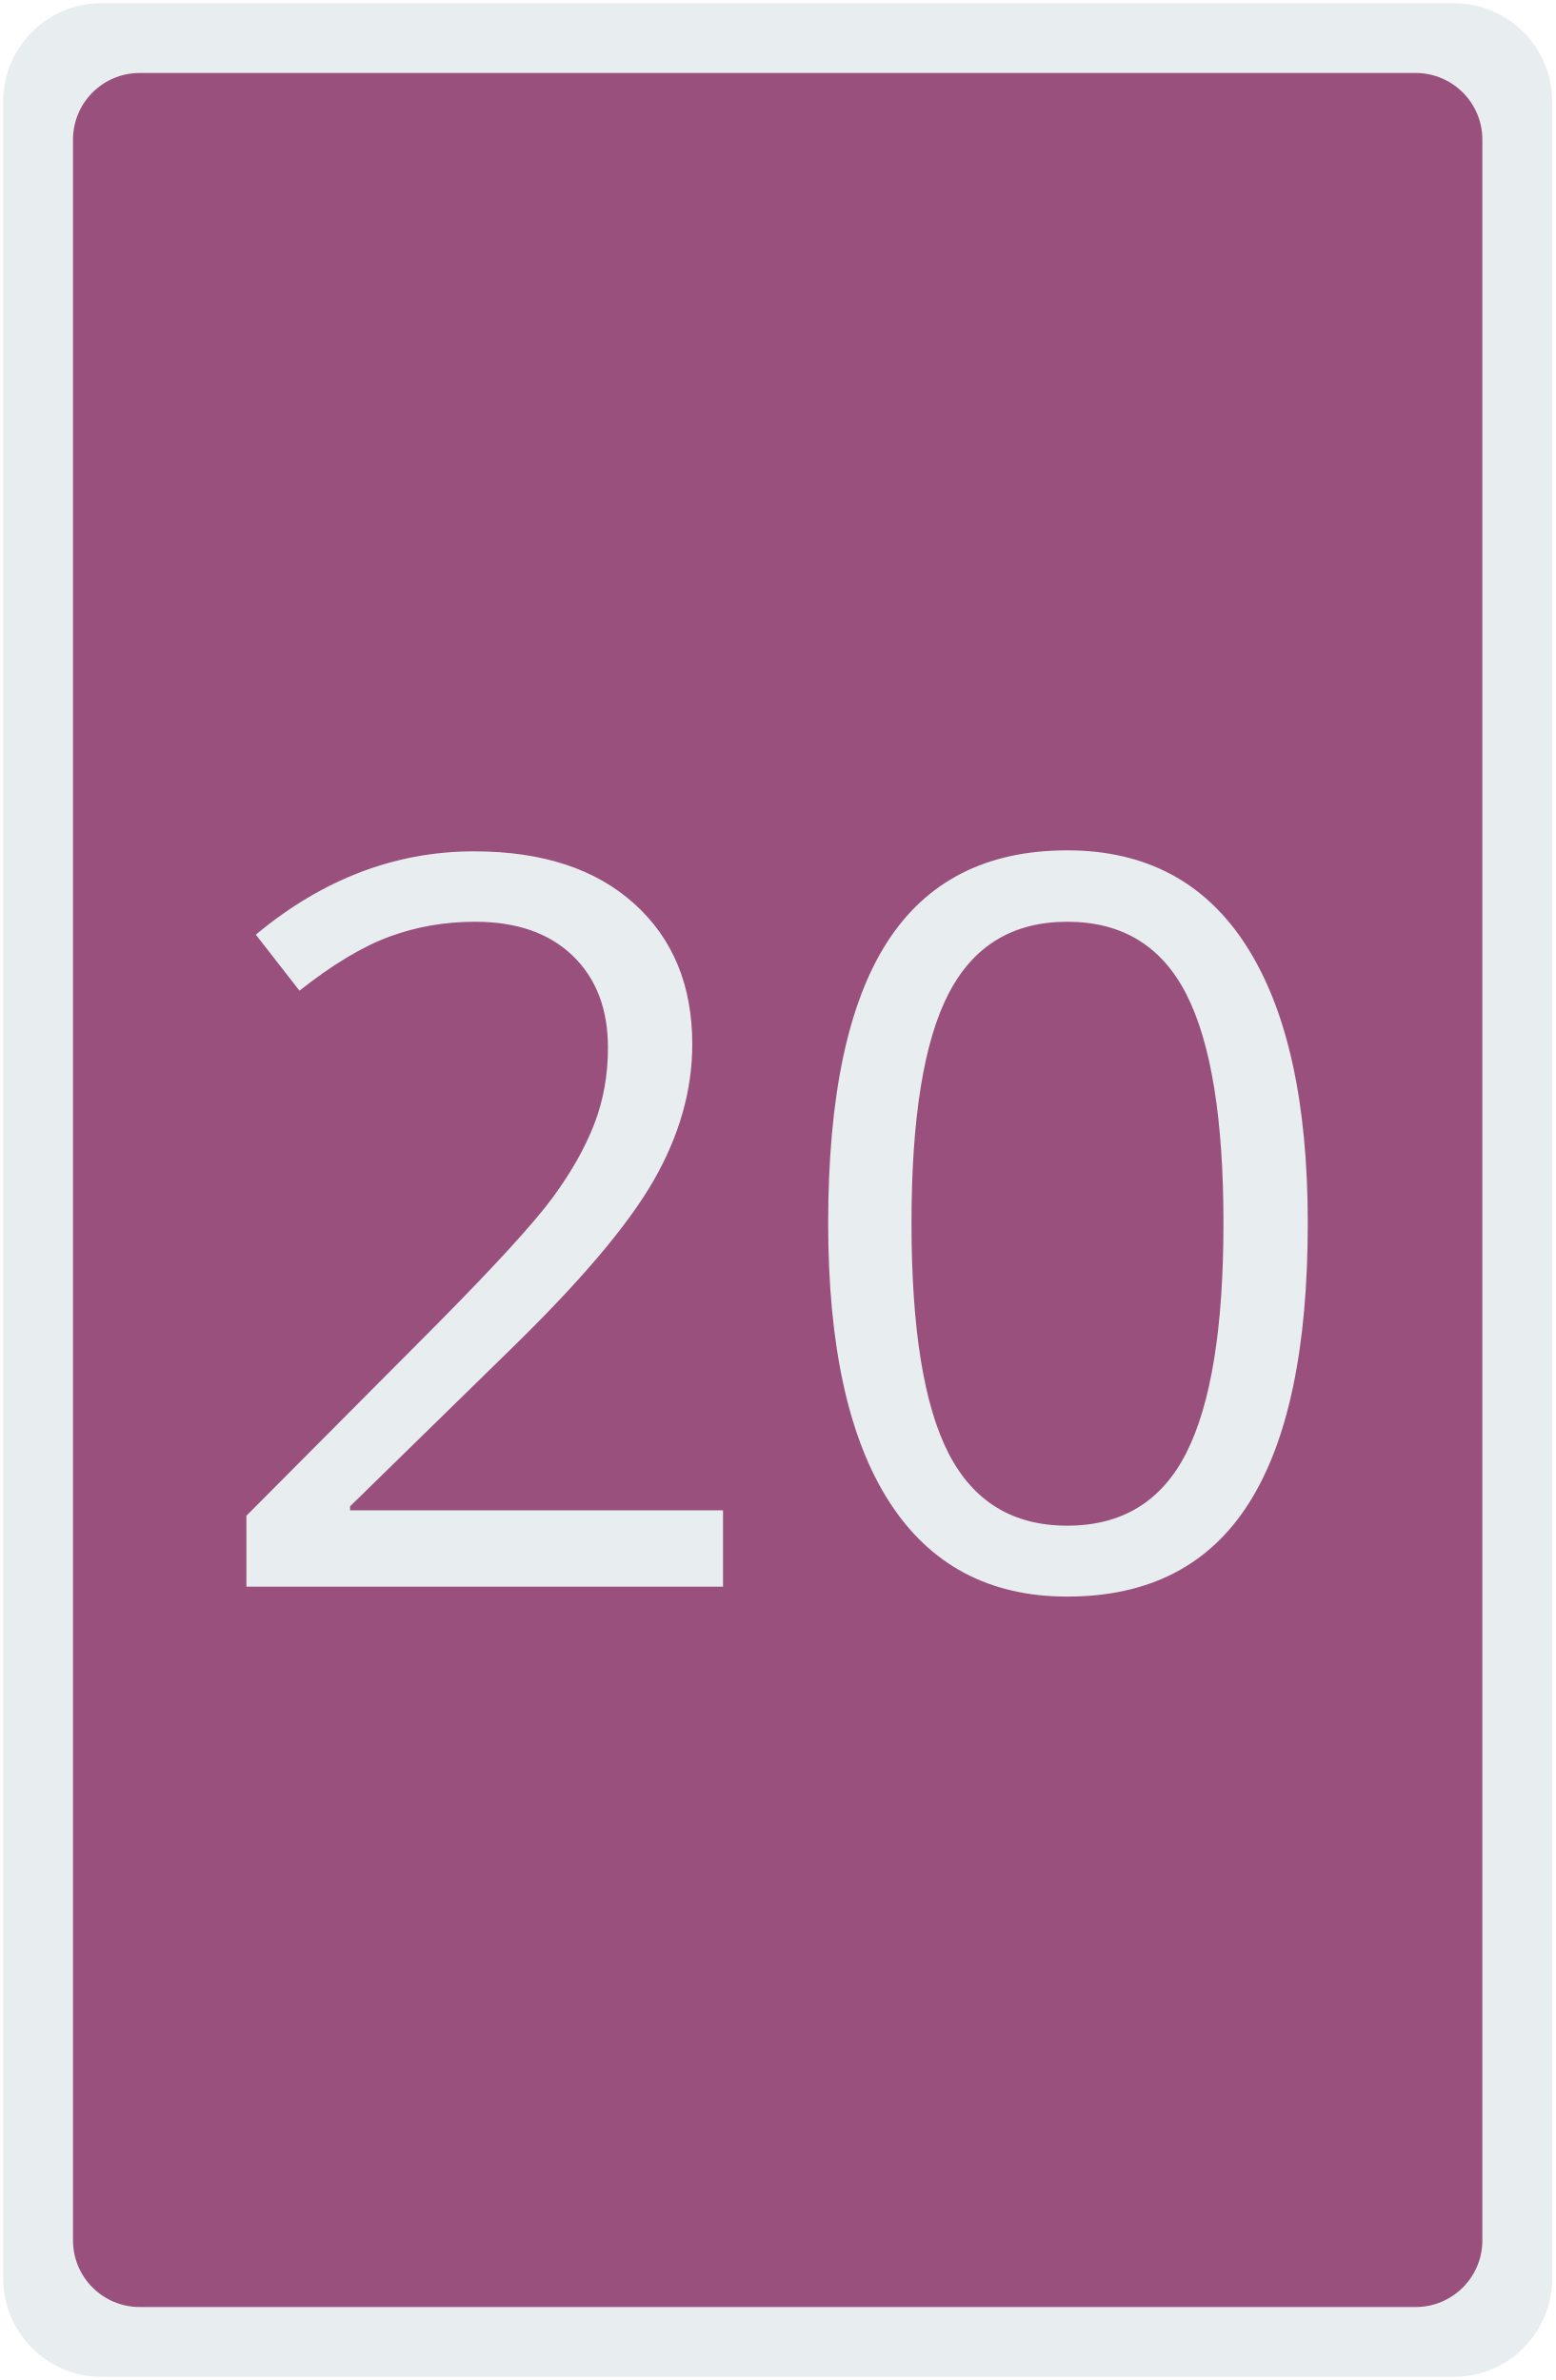
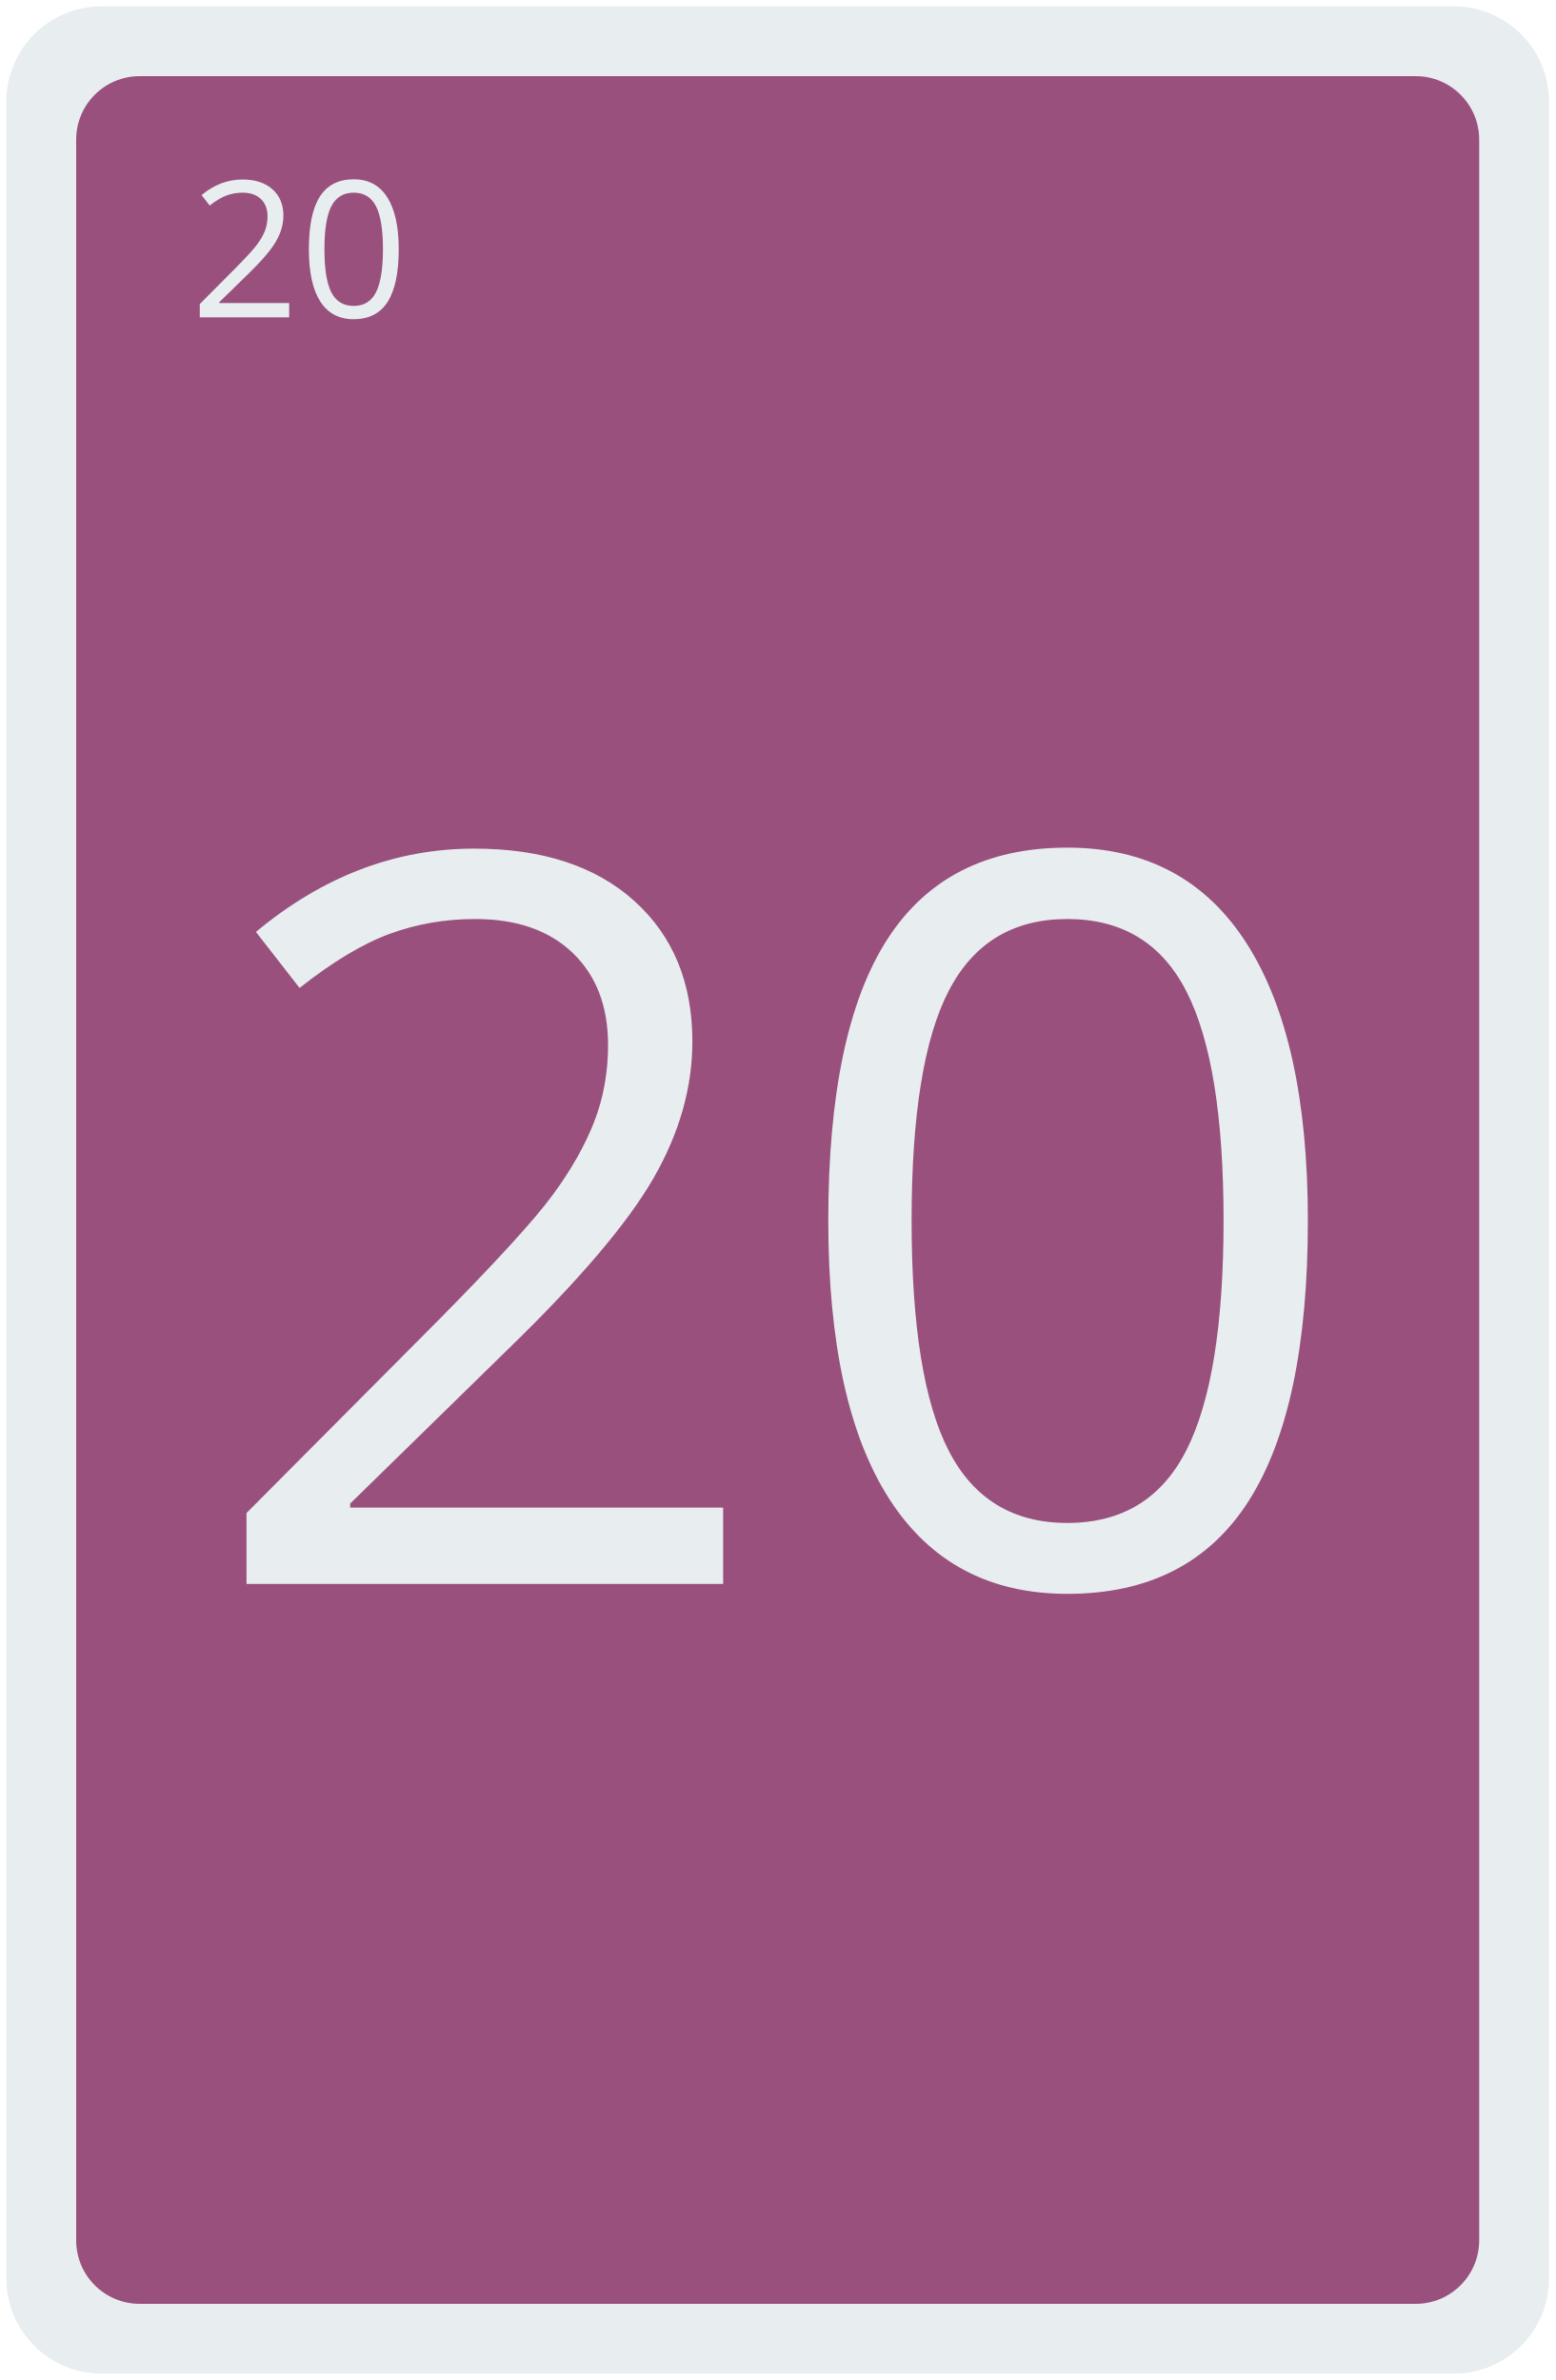
- <svg xmlns="http://www.w3.org/2000/svg" width="245" height="375">
+ <svg xmlns="http://www.w3.org/2000/svg" xmlns:xlink="http://www.w3.org/1999/xlink" width="245" height="375">
+   <defs>
+     <text fill="#e8edf0" font-family="Open Sans,sans-serif" id="nb">20</text>
+   </defs>
  <g>
-     <rect fill="#e8edf0" stroke="#e8edf0" x="1" y="1" width="243" height="373" id="svg_4" rx="15" />
-     <rect fill="#99507d" stroke="#99507d" x="12" y="12" width="221" height="351" id="svg_5" rx="10" />
-     <text fill="#e8edf0" stroke="#e8edf0" x="31" y="250" id="svg_6" stroke-width="0" font-size="160" font-family="Open Sans,sans-serif" text-anchor="start" xml:space="preserve">20</text>
+     <rect fill="#e8edf0" x="1" y="1" width="243" height="373" rx="15" />
+     <rect fill="#99507d" x="12" y="12" width="221" height="351" rx="10" />
+     <use xlink:href="#nb" x="50%" y="50%" font-size="160" dominant-baseline="central" text-anchor="middle" />
+     <use xlink:href="#nb" x="30" y="50" font-size="30" id="snb1" />
+     <use xlink:href="#snb1" transform="rotate(180)" transform-origin="center" />
  </g>
</svg>
